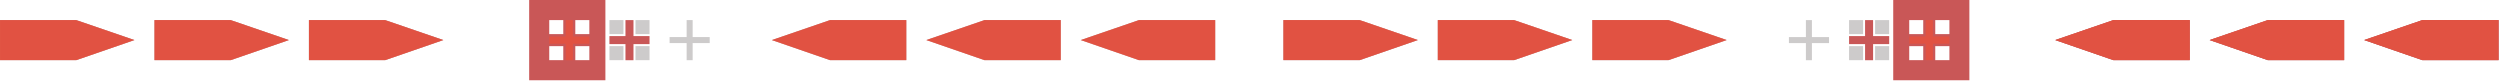
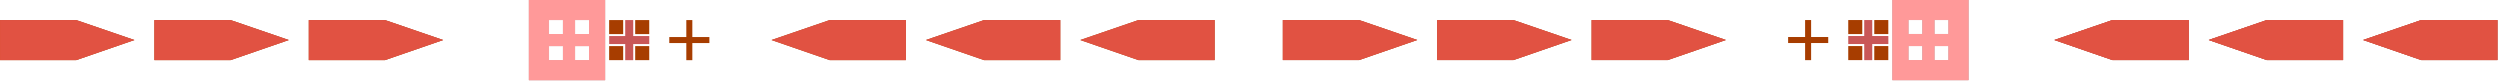
- <svg xmlns="http://www.w3.org/2000/svg" width="100%" height="100%" viewBox="0 0 733 24" version="1.1" xml:space="preserve" style="fill-rule:evenodd;clip-rule:evenodd;">
-   <g id="rechts" transform="matrix(1,0,0,1,376.22,5.7377)">
-     <g transform="matrix(0.00414951,0,0,0.00414951,-9356.91,-5993.98)">
-       <path d="M2.32452e+06,1.44454e+06L2.32041e+06,1.44595e+06L2.32452e+06,1.44737e+06L2.32991e+06,1.44737e+06L2.32991e+06,1.44454e+06L2.32452e+06,1.44454e+06Z" style="fill:rgb(205,203,203);fill-rule:nonzero;stroke:rgb(255,157,157);stroke-width:0.57px;" />
+ <svg xmlns="http://www.w3.org/2000/svg" width="100%" height="100%" viewBox="0 0 550 18" version="1.1" xml:space="preserve" style="fill-rule:evenodd;clip-rule:evenodd;">
+   <g id="rechts">
+     <path d="M498.702,4.409l-12.791,4.388l12.791,4.419l16.774,-0l-0,-8.807l-16.774,-0Z" style="fill:#a73d00;fill-rule:nonzero;" />
+     <path d="M532.686,4.409l-12.791,4.388l12.791,4.419l16.743,-0l0,-8.807l-16.743,-0Z" style="fill:#a73d00;fill-rule:nonzero;" />
+     <path d="M464.748,4.409l-12.791,4.388l12.791,4.419l16.775,-0l-0,-8.807l-16.775,-0Z" style="fill:#a73d00;fill-rule:nonzero;" />
+     <path d="M282.222,4.409l-0,8.807l16.774,-0l12.791,-4.419l-12.791,-4.388l-16.774,-0Z" style="fill:#a73d00;fill-rule:nonzero;" />
+     <path d="M316.175,4.409l-0,8.807l16.774,-0l12.791,-4.419l-12.791,-4.388l-16.774,-0Z" style="fill:#a73d00;fill-rule:nonzero;" />
+     <path d="M350.159,4.409l0,8.807l16.744,-0l12.791,-4.419l-12.791,-4.388l-16.744,-0Z" style="fill:#a73d00;fill-rule:nonzero;" />
+     <rect x="406.614" y="10.135" width="3.088" height="3.088" style="fill:#a73d00;" />
+     <rect x="406.614" y="4.409" width="3.088" height="3.088" style="fill:#a73d00;" />
+     <rect x="412.34" y="10.135" width="3.088" height="3.088" style="fill:#a73d00;" />
+     <rect x="412.34" y="4.409" width="3.088" height="3.088" style="fill:#a73d00;" />
+     <rect x="393.387" y="8.143" width="8.822" height="1.323" style="fill:#a73d00;" />
+     <rect x="397.122" y="4.409" width="1.323" height="8.822" style="fill:#a73d00;" />
+   </g>
+   <g id="links">
+     <path d="M216.494,4.416l-12.794,4.388l12.794,4.419l16.759,0l0,-8.807l-16.759,-0Z" style="fill:#a73d00;fill-rule:nonzero;" />
+     <path d="M67.934,4.416l-0,8.807l16.761,0l12.791,-4.419l-12.791,-4.388l-16.761,-0Z" style="fill:#a73d00;fill-rule:nonzero;" />
+     <path d="M33.971,4.416l-0,8.807l16.762,0l12.791,-4.419l-12.791,-4.388l-16.762,-0Z" style="fill:#a73d00;fill-rule:nonzero;" />
+     <path d="M0.005,4.416l-0,8.807l16.762,0l12.794,-4.419l-12.794,-4.388l-16.762,-0Z" style="fill:#a73d00;fill-rule:nonzero;" />
+     <path d="M250.457,4.416l-12.791,4.388l12.791,4.419l16.762,0l-0,-8.807l-16.762,-0Z" style="fill:#a73d00;fill-rule:nonzero;" />
+     <path d="M182.528,4.416l-12.79,4.388l12.79,4.419l16.762,0l0,-8.807l-16.762,-0Z" style="fill:#a73d00;fill-rule:nonzero;" />
+     <rect x="134.01" y="4.416" width="3.088" height="3.088" style="fill:#a73d00;" />
+     <rect x="147.243" y="8.15" width="8.822" height="1.323" style="fill:#a73d00;" />
+     <rect x="134.01" y="10.142" width="3.088" height="3.088" style="fill:#a73d00;" />
+     <rect x="150.99" y="4.416" width="1.323" height="8.822" style="fill:#a73d00;" />
+     <rect x="139.743" y="10.142" width="3.088" height="3.088" style="fill:#a73d00;" />
+     <rect x="139.743" y="4.416" width="3.088" height="3.088" style="fill:#a73d00;" />
+   </g>
+   <g id="rechts1">
+     <path d="M282.222,4.409l-0,8.807l16.774,-0l12.791,-4.419l-12.791,-4.388l-16.774,-0Z" style="fill:#c95757;fill-rule:nonzero;" />
+     <path d="M316.175,4.409l-0,8.807l16.774,-0l12.791,-4.419l-12.791,-4.388l-16.774,-0Z" style="fill:#c95757;fill-rule:nonzero;" />
+     <path d="M350.159,4.409l0,8.807l16.744,-0l12.791,-4.419l-12.791,-4.388l-16.744,-0Z" style="fill:#c95757;fill-rule:nonzero;" />
+     <path d="M532.686,4.409l-12.791,4.388l12.791,4.419l16.743,-0l0,-8.807l-16.743,-0Z" style="fill:#c95757;fill-rule:nonzero;" />
+     <path d="M498.702,4.409l-12.791,4.388l12.791,4.419l16.774,-0l-0,-8.807l-16.774,-0Z" style="fill:#c95757;fill-rule:nonzero;" />
+     <path d="M464.748,4.409l-12.791,4.388l12.791,4.419l16.775,-0l-0,-8.807l-16.775,-0Z" style="fill:#c95757;fill-rule:nonzero;" />
+     <path d="M532.686,4.409l-12.791,4.388l12.791,4.419l16.743,-0l0,-8.807l-16.743,-0Z" style="fill:#c95757;fill-rule:nonzero;" />
+     <path d="M498.702,4.409l-12.791,4.388l12.791,4.419l16.774,-0l-0,-8.807l-16.774,-0Z" style="fill:#c95757;fill-rule:nonzero;" />
+     <path d="M464.748,4.409l-12.791,4.388l12.791,4.419l16.775,-0l-0,-8.807l-16.775,-0Z" style="fill:#c95757;fill-rule:nonzero;" />
+     <path d="M416.323,-0.011l0,17.646l16.744,0l-0,-17.646l-4.388,0l-0,13.227l-3.113,-0l0,-3.081l3.113,-0l-0,-2.645l-3.113,-0l0,-3.081l3.113,-0l-0,-4.42l-5.758,0l0,13.227l-3.081,-0l0,-3.081l3.081,-0l0,-2.645l-3.081,-0l0,-3.081l3.081,-0l0,-4.42l-6.598,0Z" style="fill:#c95757;fill-rule:nonzero;" />
+     <rect x="406.614" y="7.925" width="8.822" height="1.764" style="fill:#c95757;" />
+     <rect x="407.485" y="8.517" width="7.057" height="0.588" style="fill:#c95757;" />
+     <rect x="410.13" y="4.409" width="1.764" height="8.822" style="fill:#c95757;" />
+     <rect x="410.722" y="4.844" width="0.588" height="7.94" style="fill:#c95757;" />
+   </g>
+   <g id="links1">
+     <path d="M116.372,-0.005l-0,17.646l16.761,-0l0,-17.646l-6.616,-0l0,4.419l3.087,-0l0,3.081l-3.087,-0l0,2.645l3.087,0l0,3.081l-3.087,0l0,-13.226l-5.732,-0l-0,4.419l3.087,-0l-0,3.081l-3.087,-0l-0,2.645l3.087,0l-0,3.081l-3.087,0l-0,-13.226l-4.413,-0Z" style="fill:#c95757;fill-rule:nonzero;" />
+     <path d="M0.012,4.414l0,8.807l16.762,0l12.794,-4.419l-12.794,-4.388l-16.762,-0Z" style="fill:#c95757;fill-rule:nonzero;" />
+     <path d="M33.978,4.414l-0,8.807l16.762,0l12.791,-4.419l-12.791,-4.388l-16.762,-0Z" style="fill:#c95757;fill-rule:nonzero;" />
+     <path d="M67.941,4.414l-0,8.807l16.761,0l12.791,-4.419l-12.791,-4.388l-16.761,-0Z" style="fill:#c95757;fill-rule:nonzero;" />
+     <path d="M250.464,4.414l-12.791,4.388l12.791,4.419l16.762,0l-0,-8.807l-16.762,-0Z" style="fill:#c95757;fill-rule:nonzero;" />
+     <path d="M216.501,4.414l-12.794,4.388l12.794,4.419l16.759,0l0,-8.807l-16.759,-0Z" style="fill:#c95757;fill-rule:nonzero;" />
+     <path d="M182.535,4.414l-12.79,4.388l12.79,4.419l16.762,0l0,-8.807l-16.762,-0Z" style="fill:#c95757;fill-rule:nonzero;" />
+     <rect x="138.135" y="4.85" width="0.588" height="7.94" style="fill:#c95757;" />
+     <rect x="134.898" y="8.522" width="7.057" height="0.588" style="fill:#c95757;" />
+     <rect x="137.546" y="4.414" width="1.764" height="8.822" style="fill:#c95757;" />
+     <rect x="134.017" y="7.931" width="8.822" height="1.764" style="fill:#c95757;" />
+   </g>
+   <g id="wafer-rechts" opacity="0.45">
+     <g>
+       <path d="M532.687,4.409l-12.791,4.388l12.791,4.419l16.743,-0l0,-8.807l-16.743,-0Z" style="fill:#ff4c27;fill-rule:nonzero;" />
    </g>
-     <g transform="matrix(0.00414951,0,0,0.00414951,-9356.91,-5993.98)">
-       <path d="M2.33544e+06,1.44454e+06L2.33133e+06,1.44595e+06L2.33544e+06,1.44737e+06L2.34082e+06,1.44737e+06L2.34082e+06,1.44454e+06L2.33544e+06,1.44454e+06Z" style="fill:rgb(205,203,203);fill-rule:nonzero;stroke:rgb(255,157,157);stroke-width:0.57px;" />
+     <g>
+       <path d="M498.703,4.409l-12.791,4.388l12.791,4.419l16.774,-0l-0,-8.807l-16.774,-0Z" style="fill:#ff4c27;fill-rule:nonzero;" />
    </g>
-     <g transform="matrix(0.00414951,0,0,0.00414951,-9356.91,-5993.98)">
-       <path d="M2.31361e+06,1.44454e+06L2.3095e+06,1.44595e+06L2.31361e+06,1.44737e+06L2.319e+06,1.44737e+06L2.319e+06,1.44454e+06L2.31361e+06,1.44454e+06Z" style="fill:rgb(205,203,203);fill-rule:nonzero;stroke:rgb(255,157,157);stroke-width:0.57px;" />
+     <g>
+       <path d="M464.749,4.409l-12.791,4.388l12.791,4.419l16.775,-0l-0,-8.807l-16.775,-0Z" style="fill:#ff4c27;fill-rule:nonzero;" />
    </g>
-     <g transform="matrix(0.00414951,0,0,0.00414951,-9356.91,-5993.98)">
-       <path d="M2.25496e+06,1.44454e+06L2.25496e+06,1.44737e+06L2.26035e+06,1.44737e+06L2.26446e+06,1.44595e+06L2.26035e+06,1.44454e+06L2.25496e+06,1.44454e+06Z" style="fill:rgb(205,203,203);fill-rule:nonzero;stroke:rgb(255,157,157);stroke-width:0.57px;" />
+     <g>
+       <path d="M282.223,4.409l-0,8.807l16.774,-0l12.791,-4.419l-12.791,-4.388l-16.774,-0Z" style="fill:#ff4c27;fill-rule:nonzero;" />
    </g>
-     <g transform="matrix(0.00414951,0,0,0.00414951,-9356.91,-5993.98)">
-       <path d="M2.26587e+06,1.44454e+06L2.26587e+06,1.44737e+06L2.27126e+06,1.44737e+06L2.27537e+06,1.44595e+06L2.27126e+06,1.44454e+06L2.26587e+06,1.44454e+06Z" style="fill:rgb(205,203,203);fill-rule:nonzero;stroke:rgb(255,157,157);stroke-width:0.57px;" />
+     <g>
+       <path d="M316.176,4.409l-0,8.807l16.774,-0l12.791,-4.419l-12.791,-4.388l-16.774,-0Z" style="fill:#ff4c27;fill-rule:nonzero;" />
    </g>
-     <g transform="matrix(0.00414951,0,0,0.00414951,-9356.91,-5993.98)">
-       <path d="M2.27679e+06,1.44454e+06L2.27679e+06,1.44737e+06L2.28217e+06,1.44737e+06L2.28628e+06,1.44595e+06L2.28217e+06,1.44454e+06L2.27679e+06,1.44454e+06Z" style="fill:rgb(205,203,203);fill-rule:nonzero;stroke:rgb(255,157,157);stroke-width:0.57px;" />
+     <g>
+       <path d="M350.16,4.409l0,8.807l16.744,-0l12.791,-4.419l-12.791,-4.388l-16.744,-0Z" style="fill:#ff4c27;fill-rule:nonzero;" />
    </g>
-     <g transform="matrix(0.00414951,0,0,0.00414951,-9356.91,-5993.98)">
-       <rect x="2.29493e+06" y="1.44638e+06" width="992.126" height="992.126" style="fill:rgb(205,203,203);stroke:rgb(255,157,157);stroke-width:0.57px;" />
+     <g>
+       <rect x="423.98" y="4.844" width="0.529" height="7.94" style="fill:#ff4c27;" />
    </g>
-     <g transform="matrix(0.00414951,0,0,0.00414951,-9356.91,-5993.98)">
-       <rect x="2.29493e+06" y="1.44454e+06" width="992.126" height="992.126" style="fill:rgb(205,203,203);stroke:rgb(255,157,157);stroke-width:0.57px;" />
+     <g>
+       <rect x="420.277" y="8.548" width="7.94" height="0.529" style="fill:#ff4c27;" />
    </g>
-     <g transform="matrix(0.00414951,0,0,0.00414951,-9356.91,-5993.98)">
-       <rect x="2.29677e+06" y="1.44638e+06" width="992.126" height="992.126" style="fill:rgb(205,203,203);stroke:rgb(255,157,157);stroke-width:0.57px;" />
+     <g>
+       <rect x="423.451" y="4.409" width="1.588" height="8.822" style="fill:#ff4c27;" />
    </g>
-     <g transform="matrix(0.00414951,0,0,0.00414951,-9356.91,-5993.98)">
-       <rect x="2.29677e+06" y="1.44454e+06" width="992.126" height="992.126" style="fill:rgb(205,203,203);stroke:rgb(255,157,157);stroke-width:0.57px;" />
-     </g>
-     <g transform="matrix(0.00414951,0,0,0.00414951,-9356.91,-5993.98)">
-       <rect x="2.29068e+06" y="1.44574e+06" width="2834.65" height="425.197" style="fill:rgb(205,203,203);stroke:rgb(255,157,157);stroke-width:0.57px;" />
-     </g>
-     <g transform="matrix(0.00414951,0,0,0.00414951,-9356.91,-5993.98)">
-       <rect x="2.29188e+06" y="1.44454e+06" width="425.197" height="2834.65" style="fill:rgb(205,203,203);stroke:rgb(255,157,157);stroke-width:0.57px;" />
+     <g>
+       <rect x="419.841" y="8.019" width="8.822" height="1.588" style="fill:#ff4c27;" />
    </g>
  </g>
-   <g id="links" transform="matrix(1,0,0,1,359.383,5.78448)">
-     <g transform="matrix(0.00414951,0,0,0.00414951,-2646.1,-5994.03)">
-       <path d="M620646,1.44454e+06L616535,1.44595e+06L620646,1.44737e+06L626031,1.44737e+06L626031,1.44454e+06L620646,1.44454e+06Z" style="fill:rgb(205,203,203);fill-rule:nonzero;stroke:rgb(255,157,157);stroke-width:0.57px;" />
+   <g id="wafer-links" opacity="0.45">
+     <g>
+       <path d="M250.456,4.414l-12.791,4.388l12.791,4.419l16.762,0l-0,-8.807l-16.762,-0Z" style="fill:#ff4c27;fill-rule:nonzero;" />
    </g>
-     <g transform="matrix(0.00414951,0,0,0.00414951,-2646.1,-5994.03)">
-       <path d="M572910,1.44454e+06L572910,1.44737e+06L578296,1.44737e+06L582406,1.44595e+06L578296,1.44454e+06L572910,1.44454e+06Z" style="fill:rgb(205,203,203);fill-rule:nonzero;stroke:rgb(255,157,157);stroke-width:0.57px;" />
+     <g>
+       <path d="M216.493,4.423l-12.794,4.388l12.794,4.419l16.759,0l-0,-8.807l-16.759,0Z" style="fill:#ff4c27;fill-rule:nonzero;" />
    </g>
-     <g transform="matrix(0.00414951,0,0,0.00414951,-2646.1,-5994.03)">
-       <path d="M561997,1.44454e+06L561997,1.44737e+06L567383,1.44737e+06L571493,1.44595e+06L567383,1.44454e+06L561997,1.44454e+06Z" style="fill:rgb(205,203,203);fill-rule:nonzero;stroke:rgb(255,157,157);stroke-width:0.57px;" />
+     <g>
+       <path d="M182.527,4.423l-12.791,4.388l12.791,4.419l16.762,0l0,-8.807l-16.762,0Z" style="fill:#ff4c27;fill-rule:nonzero;" />
    </g>
-     <g transform="matrix(0.00414951,0,0,0.00414951,-2646.1,-5994.03)">
-       <path d="M551083,1.44454e+06L551083,1.44737e+06L556469,1.44737e+06L560580,1.44595e+06L556469,1.44454e+06L551083,1.44454e+06Z" style="fill:rgb(205,203,203);fill-rule:nonzero;stroke:rgb(255,157,157);stroke-width:0.57px;" />
+     <g>
+       <path d="M0.004,4.423l-0,8.807l16.762,0l12.794,-4.419l-12.794,-4.388l-16.762,0Z" style="fill:#ff4c27;fill-rule:nonzero;" />
    </g>
-     <g transform="matrix(0.00414951,0,0,0.00414951,-2646.1,-5994.03)">
-       <path d="M631559,1.44454e+06L627449,1.44595e+06L631559,1.44737e+06L636945,1.44737e+06L636945,1.44454e+06L631559,1.44454e+06Z" style="fill:rgb(205,203,203);fill-rule:nonzero;stroke:rgb(255,157,157);stroke-width:0.57px;" />
+     <g>
+       <path d="M33.969,4.423l0,8.807l16.762,0l12.791,-4.419l-12.791,-4.388l-16.762,0Z" style="fill:#ff4c27;fill-rule:nonzero;" />
    </g>
-     <g transform="matrix(0.00414951,0,0,0.00414951,-2646.1,-5994.03)">
-       <path d="M609732,1.44454e+06L605622,1.44595e+06L609732,1.44737e+06L615118,1.44737e+06L615118,1.44454e+06L609732,1.44454e+06Z" style="fill:rgb(205,203,203);fill-rule:nonzero;stroke:rgb(255,157,157);stroke-width:0.57px;" />
+     <g>
+       <path d="M67.932,4.423l0,8.807l16.762,0l12.791,-4.419l-12.791,-4.388l-16.762,0Z" style="fill:#ff4c27;fill-rule:nonzero;" />
    </g>
-     <g transform="matrix(0.00414951,0,0,0.00414951,-2646.1,-5994.03)">
-       <rect x="594142" y="1.44454e+06" width="992.126" height="992.126" style="fill:rgb(205,203,203);stroke:rgb(255,157,157);stroke-width:0.57px;" />
+     <g>
+       <rect x="124.392" y="4.423" width="1.588" height="8.822" style="fill:#ff4c27;" />
    </g>
-     <g transform="matrix(0.00414951,0,0,0.00414951,-2646.1,-5994.03)">
-       <rect x="598394" y="1.44574e+06" width="2834.65" height="425.197" style="fill:rgb(205,203,203);stroke:rgb(255,157,157);stroke-width:0.57px;" />
+     <g>
+       <rect x="120.776" y="8.033" width="8.822" height="1.588" style="fill:#ff4c27;" />
    </g>
-     <g transform="matrix(0.00414951,0,0,0.00414951,-2646.1,-5994.03)">
-       <rect x="594142" y="1.44638e+06" width="992.126" height="992.126" style="fill:rgb(205,203,203);stroke:rgb(255,157,157);stroke-width:0.57px;" />
+     <g>
+       <rect x="124.922" y="4.859" width="0.529" height="7.94" style="fill:#ff4c27;" />
    </g>
-     <g transform="matrix(0.00414951,0,0,0.00414951,-2646.1,-5994.03)">
-       <rect x="599598" y="1.44454e+06" width="425.197" height="2834.65" style="fill:rgb(205,203,203);stroke:rgb(255,157,157);stroke-width:0.57px;" />
-     </g>
-     <g transform="matrix(0.00414951,0,0,0.00414951,-2646.1,-5994.03)">
-       <rect x="595984" y="1.44638e+06" width="992.126" height="992.126" style="fill:rgb(205,203,203);stroke:rgb(255,157,157);stroke-width:0.57px;" />
-     </g>
-     <g transform="matrix(0.00414951,0,0,0.00414951,-2646.1,-5994.03)">
-       <rect x="595984" y="1.44454e+06" width="992.126" height="992.126" style="fill:rgb(205,203,203);stroke:rgb(255,157,157);stroke-width:0.57px;" />
+     <g>
+       <rect x="121.215" y="8.562" width="7.94" height="0.529" style="fill:#ff4c27;" />
    </g>
  </g>
-   <g id="rechts1" transform="matrix(1,0,0,1,375.533,-0.240306)">
-     <g transform="matrix(0.00414951,0,0,0.00414951,-9356.22,-5988)">
-       <path d="M2.25496e+06,1.44454e+06L2.25496e+06,1.44737e+06L2.26035e+06,1.44737e+06L2.26446e+06,1.44595e+06L2.26035e+06,1.44454e+06L2.25496e+06,1.44454e+06Z" style="fill:rgb(201,87,87);fill-rule:nonzero;stroke:rgb(255,157,157);stroke-width:0.57px;" />
-     </g>
-     <g transform="matrix(0.00414951,0,0,0.00414951,-9356.22,-5988)">
-       <path d="M2.26587e+06,1.44454e+06L2.26587e+06,1.44737e+06L2.27126e+06,1.44737e+06L2.27537e+06,1.44595e+06L2.27126e+06,1.44454e+06L2.26587e+06,1.44454e+06Z" style="fill:rgb(201,87,87);fill-rule:nonzero;stroke:rgb(255,157,157);stroke-width:0.57px;" />
-     </g>
-     <g transform="matrix(0.00414951,0,0,0.00414951,-9356.22,-5988)">
-       <path d="M2.27679e+06,1.44454e+06L2.27679e+06,1.44737e+06L2.28217e+06,1.44737e+06L2.28628e+06,1.44595e+06L2.28217e+06,1.44454e+06L2.27679e+06,1.44454e+06Z" style="fill:rgb(201,87,87);fill-rule:nonzero;stroke:rgb(255,157,157);stroke-width:0.57px;" />
-     </g>
-     <g transform="matrix(0.00414951,0,0,0.00414951,-9356.22,-5988)">
-       <path d="M2.33544e+06,1.44454e+06L2.33133e+06,1.44595e+06L2.33544e+06,1.44737e+06L2.34082e+06,1.44737e+06L2.34082e+06,1.44454e+06L2.33544e+06,1.44454e+06Z" style="fill:rgb(201,87,87);fill-rule:nonzero;stroke:rgb(255,157,157);stroke-width:0.57px;" />
-     </g>
-     <g transform="matrix(0.00414951,0,0,0.00414951,-9356.22,-5988)">
-       <path d="M2.32452e+06,1.44454e+06L2.32041e+06,1.44595e+06L2.32452e+06,1.44737e+06L2.32991e+06,1.44737e+06L2.32991e+06,1.44454e+06L2.32452e+06,1.44454e+06Z" style="fill:rgb(201,87,87);fill-rule:nonzero;stroke:rgb(255,157,157);stroke-width:0.57px;" />
-     </g>
-     <g transform="matrix(0.00414951,0,0,0.00414951,-9356.22,-5988)">
-       <path d="M2.31361e+06,1.44454e+06L2.3095e+06,1.44595e+06L2.31361e+06,1.44737e+06L2.319e+06,1.44737e+06L2.319e+06,1.44454e+06L2.31361e+06,1.44454e+06Z" style="fill:rgb(201,87,87);fill-rule:nonzero;stroke:rgb(255,157,157);stroke-width:0.57px;" />
-     </g>
-     <g transform="matrix(0.00414951,0,0,0.00414951,-9356.22,-5988)">
-       <path d="M2.33544e+06,1.44454e+06L2.33133e+06,1.44595e+06L2.33544e+06,1.44737e+06L2.34082e+06,1.44737e+06L2.34082e+06,1.44454e+06L2.33544e+06,1.44454e+06Z" style="fill:rgb(201,87,87);fill-rule:nonzero;stroke:rgb(255,157,157);stroke-width:0.57px;" />
-     </g>
-     <g transform="matrix(0.00414951,0,0,0.00414951,-9356.22,-5988)">
-       <path d="M2.32452e+06,1.44454e+06L2.32041e+06,1.44595e+06L2.32452e+06,1.44737e+06L2.32991e+06,1.44737e+06L2.32991e+06,1.44454e+06L2.32452e+06,1.44454e+06Z" style="fill:rgb(201,87,87);fill-rule:nonzero;stroke:rgb(255,157,157);stroke-width:0.57px;" />
-     </g>
-     <g transform="matrix(0.00414951,0,0,0.00414951,-9356.22,-5988)">
-       <path d="M2.31361e+06,1.44454e+06L2.3095e+06,1.44595e+06L2.31361e+06,1.44737e+06L2.319e+06,1.44737e+06L2.319e+06,1.44454e+06L2.31361e+06,1.44454e+06Z" style="fill:rgb(201,87,87);fill-rule:nonzero;stroke:rgb(255,157,157);stroke-width:0.57px;" />
-     </g>
-     <g transform="matrix(0.00414951,0,0,0.00414951,-9356.22,-5988)">
-       <path d="M2.29805e+06,1.44312e+06L2.29805e+06,1.44879e+06L2.30343e+06,1.44879e+06L2.30343e+06,1.44312e+06L2.30202e+06,1.44312e+06L2.30202e+06,1.44737e+06L2.30102e+06,1.44737e+06L2.30102e+06,1.44638e+06L2.30202e+06,1.44638e+06L2.30202e+06,1.44553e+06L2.30102e+06,1.44553e+06L2.30102e+06,1.44454e+06L2.30202e+06,1.44454e+06L2.30202e+06,1.44312e+06L2.30017e+06,1.44312e+06L2.30017e+06,1.44737e+06L2.29918e+06,1.44737e+06L2.29918e+06,1.44638e+06L2.30017e+06,1.44638e+06L2.30017e+06,1.44553e+06L2.29918e+06,1.44553e+06L2.29918e+06,1.44454e+06L2.30017e+06,1.44454e+06L2.30017e+06,1.44312e+06L2.29805e+06,1.44312e+06Z" style="fill:rgb(201,87,87);fill-rule:nonzero;stroke:rgb(255,157,157);stroke-width:0.57px;" />
-     </g>
-     <g transform="matrix(0.00414951,0,0,0.00414951,-9356.22,-5988)">
-       <rect x="2.29493e+06" y="1.44567e+06" width="2834.65" height="566.929" style="fill:rgb(201,87,87);stroke:rgb(255,157,157);stroke-width:0.57px;" />
-     </g>
-     <g transform="matrix(0.00414951,0,0,0.00414951,-9356.22,-5988)">
-       <rect x="2.29521e+06" y="1.44586e+06" width="2267.72" height="188.957" style="fill:rgb(201,87,87);stroke:rgb(255,157,157);stroke-width:0.57px;" />
-     </g>
-     <g transform="matrix(0.00414951,0,0,0.00414951,-9356.22,-5988)">
-       <rect x="2.29606e+06" y="1.44454e+06" width="566.929" height="2834.65" style="fill:rgb(201,87,87);stroke:rgb(255,157,157);stroke-width:0.57px;" />
-     </g>
-     <g transform="matrix(0.00414951,0,0,0.00414951,-9356.22,-5988)">
-       <rect x="2.29625e+06" y="1.44468e+06" width="188.957" height="2551.18" style="fill:rgb(201,87,87);stroke:rgb(255,157,157);stroke-width:0.57px;" />
-     </g>
+   <g id="rechts2">
+     <path d="M416.312,-0.027l0,17.647l16.765,0l-0,-17.647l-4.412,0l-0,13.235l-3.088,0l-0,-3.088l3.088,0l-0,-2.647l-3.088,0l-0,-3.088l3.088,-0l-0,-4.412l-5.735,0l-0,13.235l-3.089,0l0,-3.088l3.089,0l-0,-2.647l-3.089,0l0,-3.088l3.089,-0l-0,-4.412l-6.618,0Z" style="fill:#cdcbcb;fill-rule:nonzero;" />
  </g>
-   <g id="links1" transform="matrix(1,0,0,1,375.533,-0.240306)">
-     <g transform="matrix(0.00414951,0,0,0.00414951,-2662.25,-5988)">
-       <path d="M588472,1.44312e+06L588472,1.44879e+06L593858,1.44879e+06L593858,1.44312e+06L591732,1.44312e+06L591732,1.44454e+06L592724,1.44454e+06L592724,1.44553e+06L591732,1.44553e+06L591732,1.44638e+06L592724,1.44638e+06L592724,1.44737e+06L591732,1.44737e+06L591732,1.44312e+06L589890,1.44312e+06L589890,1.44454e+06L590882,1.44454e+06L590882,1.44553e+06L589890,1.44553e+06L589890,1.44638e+06L590882,1.44638e+06L590882,1.44737e+06L589890,1.44737e+06L589890,1.44312e+06L588472,1.44312e+06Z" style="fill:rgb(201,87,87);fill-rule:nonzero;stroke:rgb(255,157,157);stroke-width:0.57px;" />
-     </g>
-     <g transform="matrix(0.00414951,0,0,0.00414951,-2662.25,-5988)">
-       <path d="M551083,1.44454e+06L551083,1.44737e+06L556469,1.44737e+06L560580,1.44595e+06L556469,1.44454e+06L551083,1.44454e+06Z" style="fill:rgb(201,87,87);fill-rule:nonzero;stroke:rgb(255,157,157);stroke-width:0.57px;" />
-     </g>
-     <g transform="matrix(0.00414951,0,0,0.00414951,-2662.25,-5988)">
-       <path d="M561997,1.44454e+06L561997,1.44737e+06L567383,1.44737e+06L571493,1.44595e+06L567383,1.44454e+06L561997,1.44454e+06Z" style="fill:rgb(201,87,87);fill-rule:nonzero;stroke:rgb(255,157,157);stroke-width:0.57px;" />
-     </g>
-     <g transform="matrix(0.00414951,0,0,0.00414951,-2662.25,-5988)">
-       <path d="M572910,1.44454e+06L572910,1.44737e+06L578296,1.44737e+06L582406,1.44595e+06L578296,1.44454e+06L572910,1.44454e+06Z" style="fill:rgb(201,87,87);fill-rule:nonzero;stroke:rgb(255,157,157);stroke-width:0.57px;" />
-     </g>
-     <g transform="matrix(0.00414951,0,0,0.00414951,-2662.25,-5988)">
-       <path d="M631559,1.44454e+06L627449,1.44595e+06L631559,1.44737e+06L636945,1.44737e+06L636945,1.44454e+06L631559,1.44454e+06Z" style="fill:rgb(201,87,87);fill-rule:nonzero;stroke:rgb(255,157,157);stroke-width:0.57px;" />
-     </g>
-     <g transform="matrix(0.00414951,0,0,0.00414951,-2662.25,-5988)">
-       <path d="M620646,1.44454e+06L616535,1.44595e+06L620646,1.44737e+06L626031,1.44737e+06L626031,1.44454e+06L620646,1.44454e+06Z" style="fill:rgb(201,87,87);fill-rule:nonzero;stroke:rgb(255,157,157);stroke-width:0.57px;" />
-     </g>
-     <g transform="matrix(0.00414951,0,0,0.00414951,-2662.25,-5988)">
-       <path d="M609732,1.44454e+06L605622,1.44595e+06L609732,1.44737e+06L615118,1.44737e+06L615118,1.44454e+06L609732,1.44454e+06Z" style="fill:rgb(201,87,87);fill-rule:nonzero;stroke:rgb(255,157,157);stroke-width:0.57px;" />
-     </g>
-     <g transform="matrix(0.00414951,0,0,0.00414951,-2662.25,-5988)">
-       <rect x="595465" y="1.44468e+06" width="188.957" height="2551.18" style="fill:rgb(201,87,87);stroke:rgb(255,157,157);stroke-width:0.57px;" />
-     </g>
-     <g transform="matrix(0.00414951,0,0,0.00414951,-2662.25,-5988)">
-       <rect x="594425" y="1.44586e+06" width="2267.72" height="188.957" style="fill:rgb(201,87,87);stroke:rgb(255,157,157);stroke-width:0.57px;" />
-     </g>
-     <g transform="matrix(0.00414951,0,0,0.00414951,-2662.25,-5988)">
-       <rect x="595276" y="1.44454e+06" width="566.929" height="2834.65" style="fill:rgb(201,87,87);stroke:rgb(255,157,157);stroke-width:0.57px;" />
-     </g>
-     <g transform="matrix(0.00414951,0,0,0.00414951,-2662.25,-5988)">
-       <rect x="594142" y="1.44567e+06" width="2834.65" height="566.929" style="fill:rgb(201,87,87);stroke:rgb(255,157,157);stroke-width:0.57px;" />
-     </g>
+   <g id="links2">
+     <path d="M116.344,-0.02l-0,17.647l16.764,-0l0,-17.647l-6.617,-0l-0,4.411l3.088,0l-0,3.089l-3.088,-0l-0,2.647l3.088,-0l-0,3.088l-3.088,-0l-0,-13.235l-5.736,-0l0,4.411l3.089,0l-0,3.089l-3.089,-0l0,2.647l3.089,-0l-0,3.088l-3.089,-0l0,-13.235l-4.411,-0Z" style="fill:#cdcbcb;fill-rule:nonzero;" />
  </g>
-   <g id="wafer-rechts" transform="matrix(1,0,0,1,386.281,5.89417)">
-     <g opacity="0.45">
-       <g transform="matrix(0.00414951,0,0,0.00414951,-9366.96,-5994.15)">
-         <path d="M2.33544e+06,1.44454e+06L2.33133e+06,1.44595e+06L2.33544e+06,1.44737e+06L2.34082e+06,1.44737e+06L2.34082e+06,1.44454e+06L2.33544e+06,1.44454e+06Z" style="fill:rgb(255,76,39);fill-rule:nonzero;stroke:rgb(255,157,157);stroke-width:0.57px;" />
-       </g>
-       <g transform="matrix(0.00414951,0,0,0.00414951,-9366.96,-5994.15)">
-         <path d="M2.32452e+06,1.44454e+06L2.32041e+06,1.44595e+06L2.32452e+06,1.44737e+06L2.32991e+06,1.44737e+06L2.32991e+06,1.44454e+06L2.32452e+06,1.44454e+06Z" style="fill:rgb(255,76,39);fill-rule:nonzero;stroke:rgb(255,157,157);stroke-width:0.57px;" />
-       </g>
-       <g transform="matrix(0.00414951,0,0,0.00414951,-9366.96,-5994.15)">
-         <path d="M2.31361e+06,1.44454e+06L2.3095e+06,1.44595e+06L2.31361e+06,1.44737e+06L2.319e+06,1.44737e+06L2.319e+06,1.44454e+06L2.31361e+06,1.44454e+06Z" style="fill:rgb(255,76,39);fill-rule:nonzero;stroke:rgb(255,157,157);stroke-width:0.57px;" />
-       </g>
-       <g transform="matrix(0.00414951,0,0,0.00414951,-9366.96,-5994.15)">
-         <path d="M2.25496e+06,1.44454e+06L2.25496e+06,1.44737e+06L2.26035e+06,1.44737e+06L2.26446e+06,1.44595e+06L2.26035e+06,1.44454e+06L2.25496e+06,1.44454e+06Z" style="fill:rgb(255,76,39);fill-rule:nonzero;stroke:rgb(255,157,157);stroke-width:0.57px;" />
-       </g>
-       <g transform="matrix(0.00414951,0,0,0.00414951,-9366.96,-5994.15)">
-         <path d="M2.26587e+06,1.44454e+06L2.26587e+06,1.44737e+06L2.27126e+06,1.44737e+06L2.27537e+06,1.44595e+06L2.27126e+06,1.44454e+06L2.26587e+06,1.44454e+06Z" style="fill:rgb(255,76,39);fill-rule:nonzero;stroke:rgb(255,157,157);stroke-width:0.57px;" />
-       </g>
-       <g transform="matrix(0.00414951,0,0,0.00414951,-9366.96,-5994.15)">
-         <path d="M2.27679e+06,1.44454e+06L2.27679e+06,1.44737e+06L2.28217e+06,1.44737e+06L2.28628e+06,1.44595e+06L2.28217e+06,1.44454e+06L2.27679e+06,1.44454e+06Z" style="fill:rgb(255,76,39);fill-rule:nonzero;stroke:rgb(255,157,157);stroke-width:0.57px;" />
-       </g>
-       <g transform="matrix(0.00414951,0,0,0.00414951,-9366.96,-5994.15)">
-         <rect x="2.30051e+06" y="1.44468e+06" width="170.079" height="2551.18" style="fill:rgb(255,76,39);stroke:rgb(255,157,157);stroke-width:0.57px;" />
-       </g>
-       <g transform="matrix(0.00414951,0,0,0.00414951,-9366.96,-5994.15)">
-         <rect x="2.29932e+06" y="1.44587e+06" width="2551.18" height="170.079" style="fill:rgb(255,76,39);stroke:rgb(255,157,157);stroke-width:0.57px;" />
-       </g>
-       <g transform="matrix(0.00414951,0,0,0.00414951,-9366.96,-5994.15)">
-         <rect x="2.30034e+06" y="1.44454e+06" width="510.236" height="2834.65" style="fill:rgb(255,76,39);stroke:rgb(255,157,157);stroke-width:0.57px;" />
-       </g>
-       <g transform="matrix(0.00414951,0,0,0.00414951,-9366.96,-5994.15)">
-         <rect x="2.29918e+06" y="1.4457e+06" width="2834.65" height="510.236" style="fill:rgb(255,76,39);stroke:rgb(255,157,157);stroke-width:0.57px;" />
-       </g>
-     </g>
+   <g id="rechts3">
+     <path d="M416.312,-0.027l0,17.647l16.765,0l-0,-17.647l-4.412,0l-0,13.235l-3.088,0l-0,-3.088l3.088,0l-0,-2.647l-3.088,0l-0,-3.088l3.088,-0l-0,-4.412l-5.735,0l-0,13.235l-3.089,0l0,-3.088l3.089,0l-0,-2.647l-3.089,0l0,-3.088l3.089,-0l-0,-4.412l-6.618,0Z" style="fill:#f99;fill-rule:nonzero;" />
  </g>
-   <g id="wafer-links" transform="matrix(1,0,0,1,0.000456697,5.89417)">
-     <g opacity="0.45">
-       <g transform="matrix(0.00414951,0,0,0.00414951,-2286.72,-5994.13)">
-         <path d="M631559,1.44454e+06L627449,1.44595e+06L631559,1.44737e+06L636945,1.44737e+06L636945,1.44454e+06L631559,1.44454e+06Z" style="fill:rgb(255,76,39);fill-rule:nonzero;stroke:rgb(255,157,157);stroke-width:0.57px;" />
-       </g>
-       <g transform="matrix(0.00414951,0,0,0.00414951,-2286.72,-5994.13)">
-         <path d="M620646,1.44454e+06L616535,1.44595e+06L620646,1.44737e+06L626031,1.44737e+06L626031,1.44454e+06L620646,1.44454e+06Z" style="fill:rgb(255,76,39);fill-rule:nonzero;stroke:rgb(255,157,157);stroke-width:0.57px;" />
-       </g>
-       <g transform="matrix(0.00414951,0,0,0.00414951,-2286.72,-5994.13)">
-         <path d="M609732,1.44454e+06L605622,1.44595e+06L609732,1.44737e+06L615118,1.44737e+06L615118,1.44454e+06L609732,1.44454e+06Z" style="fill:rgb(255,76,39);fill-rule:nonzero;stroke:rgb(255,157,157);stroke-width:0.57px;" />
-       </g>
-       <g transform="matrix(0.00414951,0,0,0.00414951,-2286.72,-5994.13)">
-         <path d="M551083,1.44454e+06L551083,1.44737e+06L556469,1.44737e+06L560580,1.44595e+06L556469,1.44454e+06L551083,1.44454e+06Z" style="fill:rgb(255,76,39);fill-rule:nonzero;stroke:rgb(255,157,157);stroke-width:0.57px;" />
-       </g>
-       <g transform="matrix(0.00414951,0,0,0.00414951,-2286.72,-5994.13)">
-         <path d="M561997,1.44454e+06L561997,1.44737e+06L567383,1.44737e+06L571493,1.44595e+06L567383,1.44454e+06L561997,1.44454e+06Z" style="fill:rgb(255,76,39);fill-rule:nonzero;stroke:rgb(255,157,157);stroke-width:0.57px;" />
-       </g>
-       <g transform="matrix(0.00414951,0,0,0.00414951,-2286.72,-5994.13)">
-         <path d="M572910,1.44454e+06L572910,1.44737e+06L578296,1.44737e+06L582406,1.44595e+06L578296,1.44454e+06L572910,1.44454e+06Z" style="fill:rgb(255,76,39);fill-rule:nonzero;stroke:rgb(255,157,157);stroke-width:0.57px;" />
-       </g>
-       <g transform="matrix(0.00414951,0,0,0.00414951,-2286.72,-5994.13)">
-         <rect x="591052" y="1.44454e+06" width="510.236" height="2834.65" style="fill:rgb(255,76,39);stroke:rgb(255,157,157);stroke-width:0.57px;" />
-       </g>
-       <g transform="matrix(0.00414951,0,0,0.00414951,-2286.72,-5994.13)">
-         <rect x="589890" y="1.4457e+06" width="2834.65" height="510.236" style="fill:rgb(255,76,39);stroke:rgb(255,157,157);stroke-width:0.57px;" />
-       </g>
-       <g transform="matrix(0.00414951,0,0,0.00414951,-2286.72,-5994.13)">
-         <rect x="591222" y="1.44468e+06" width="170.079" height="2551.18" style="fill:rgb(255,76,39);stroke:rgb(255,157,157);stroke-width:0.57px;" />
-       </g>
-       <g transform="matrix(0.00414951,0,0,0.00414951,-2286.72,-5994.13)">
-         <rect x="590031" y="1.44587e+06" width="2551.18" height="170.079" style="fill:rgb(255,76,39);stroke:rgb(255,157,157);stroke-width:0.57px;" />
-       </g>
-     </g>
+   <g id="links3">
+     <path d="M116.344,-0.02l-0,17.647l16.764,-0l0,-17.647l-6.617,-0l-0,4.411l3.088,0l-0,3.089l-3.088,-0l-0,2.647l3.088,-0l-0,3.088l-3.088,-0l-0,-13.235l-5.736,-0l0,4.411l3.089,0l-0,3.089l-3.089,-0l0,2.647l3.089,-0l-0,3.088l-3.089,-0l0,-13.235l-4.411,-0Z" style="fill:#f99;fill-rule:nonzero;" />
  </g>
</svg>
